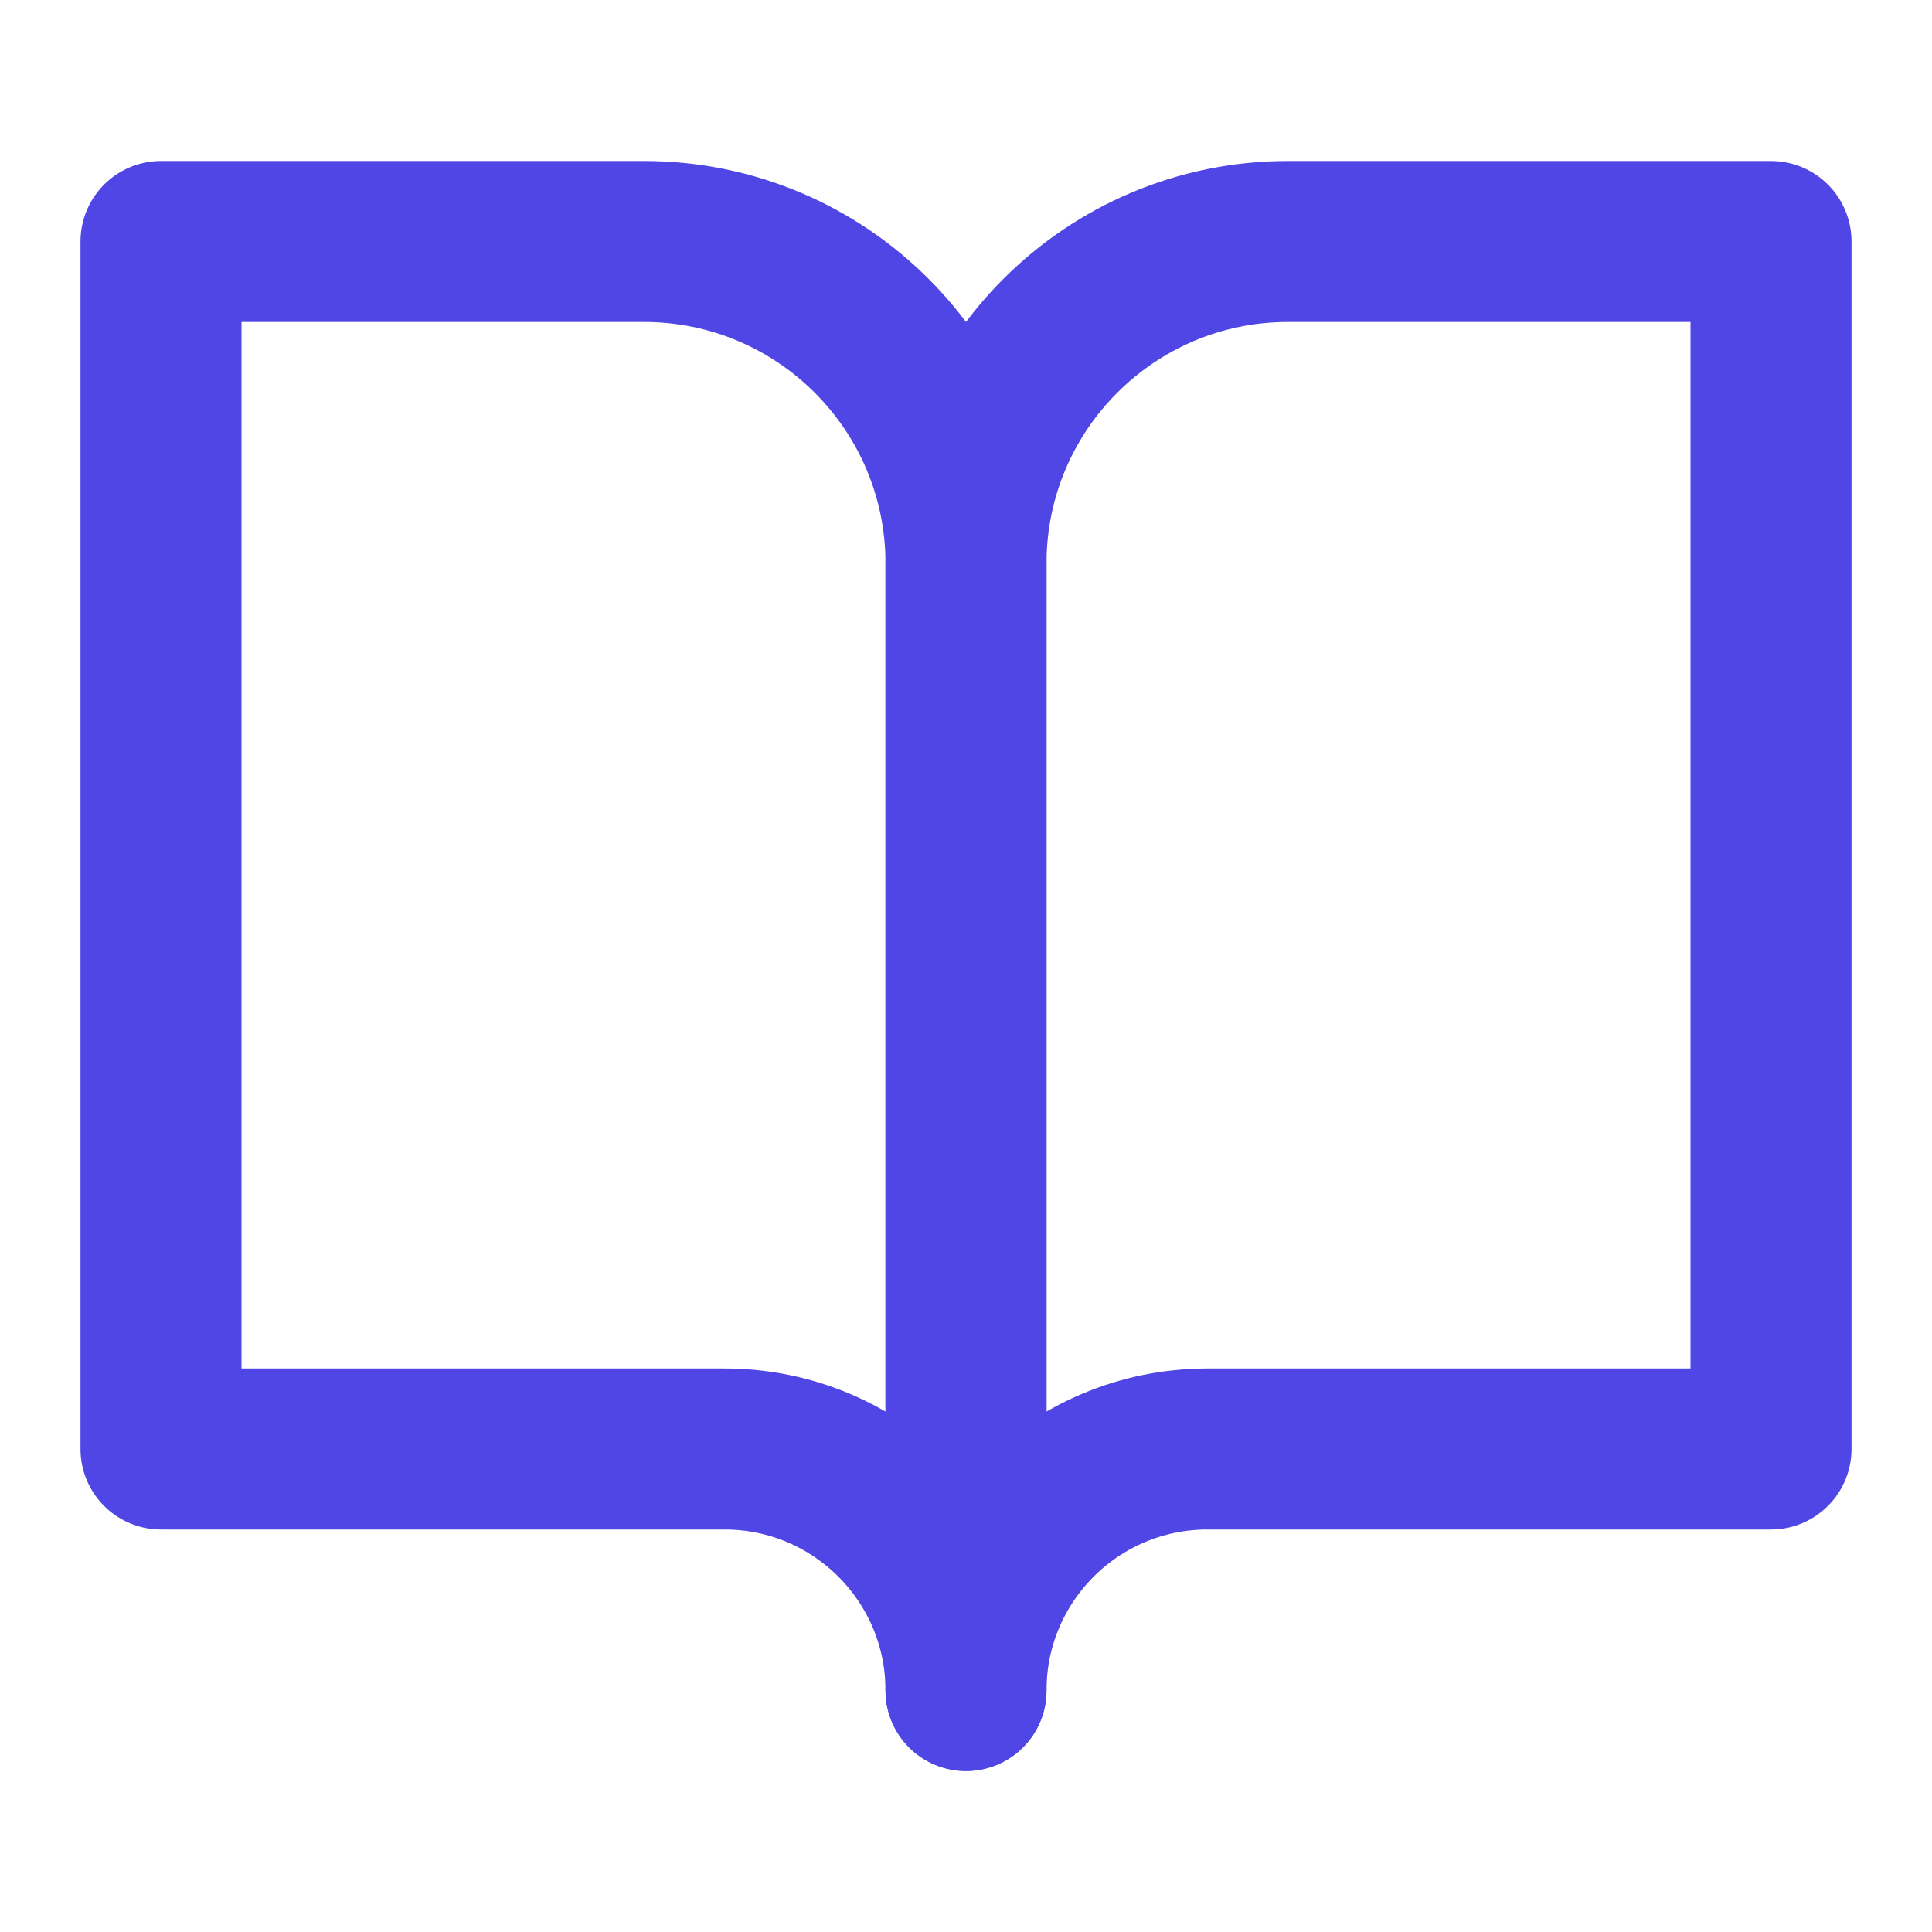
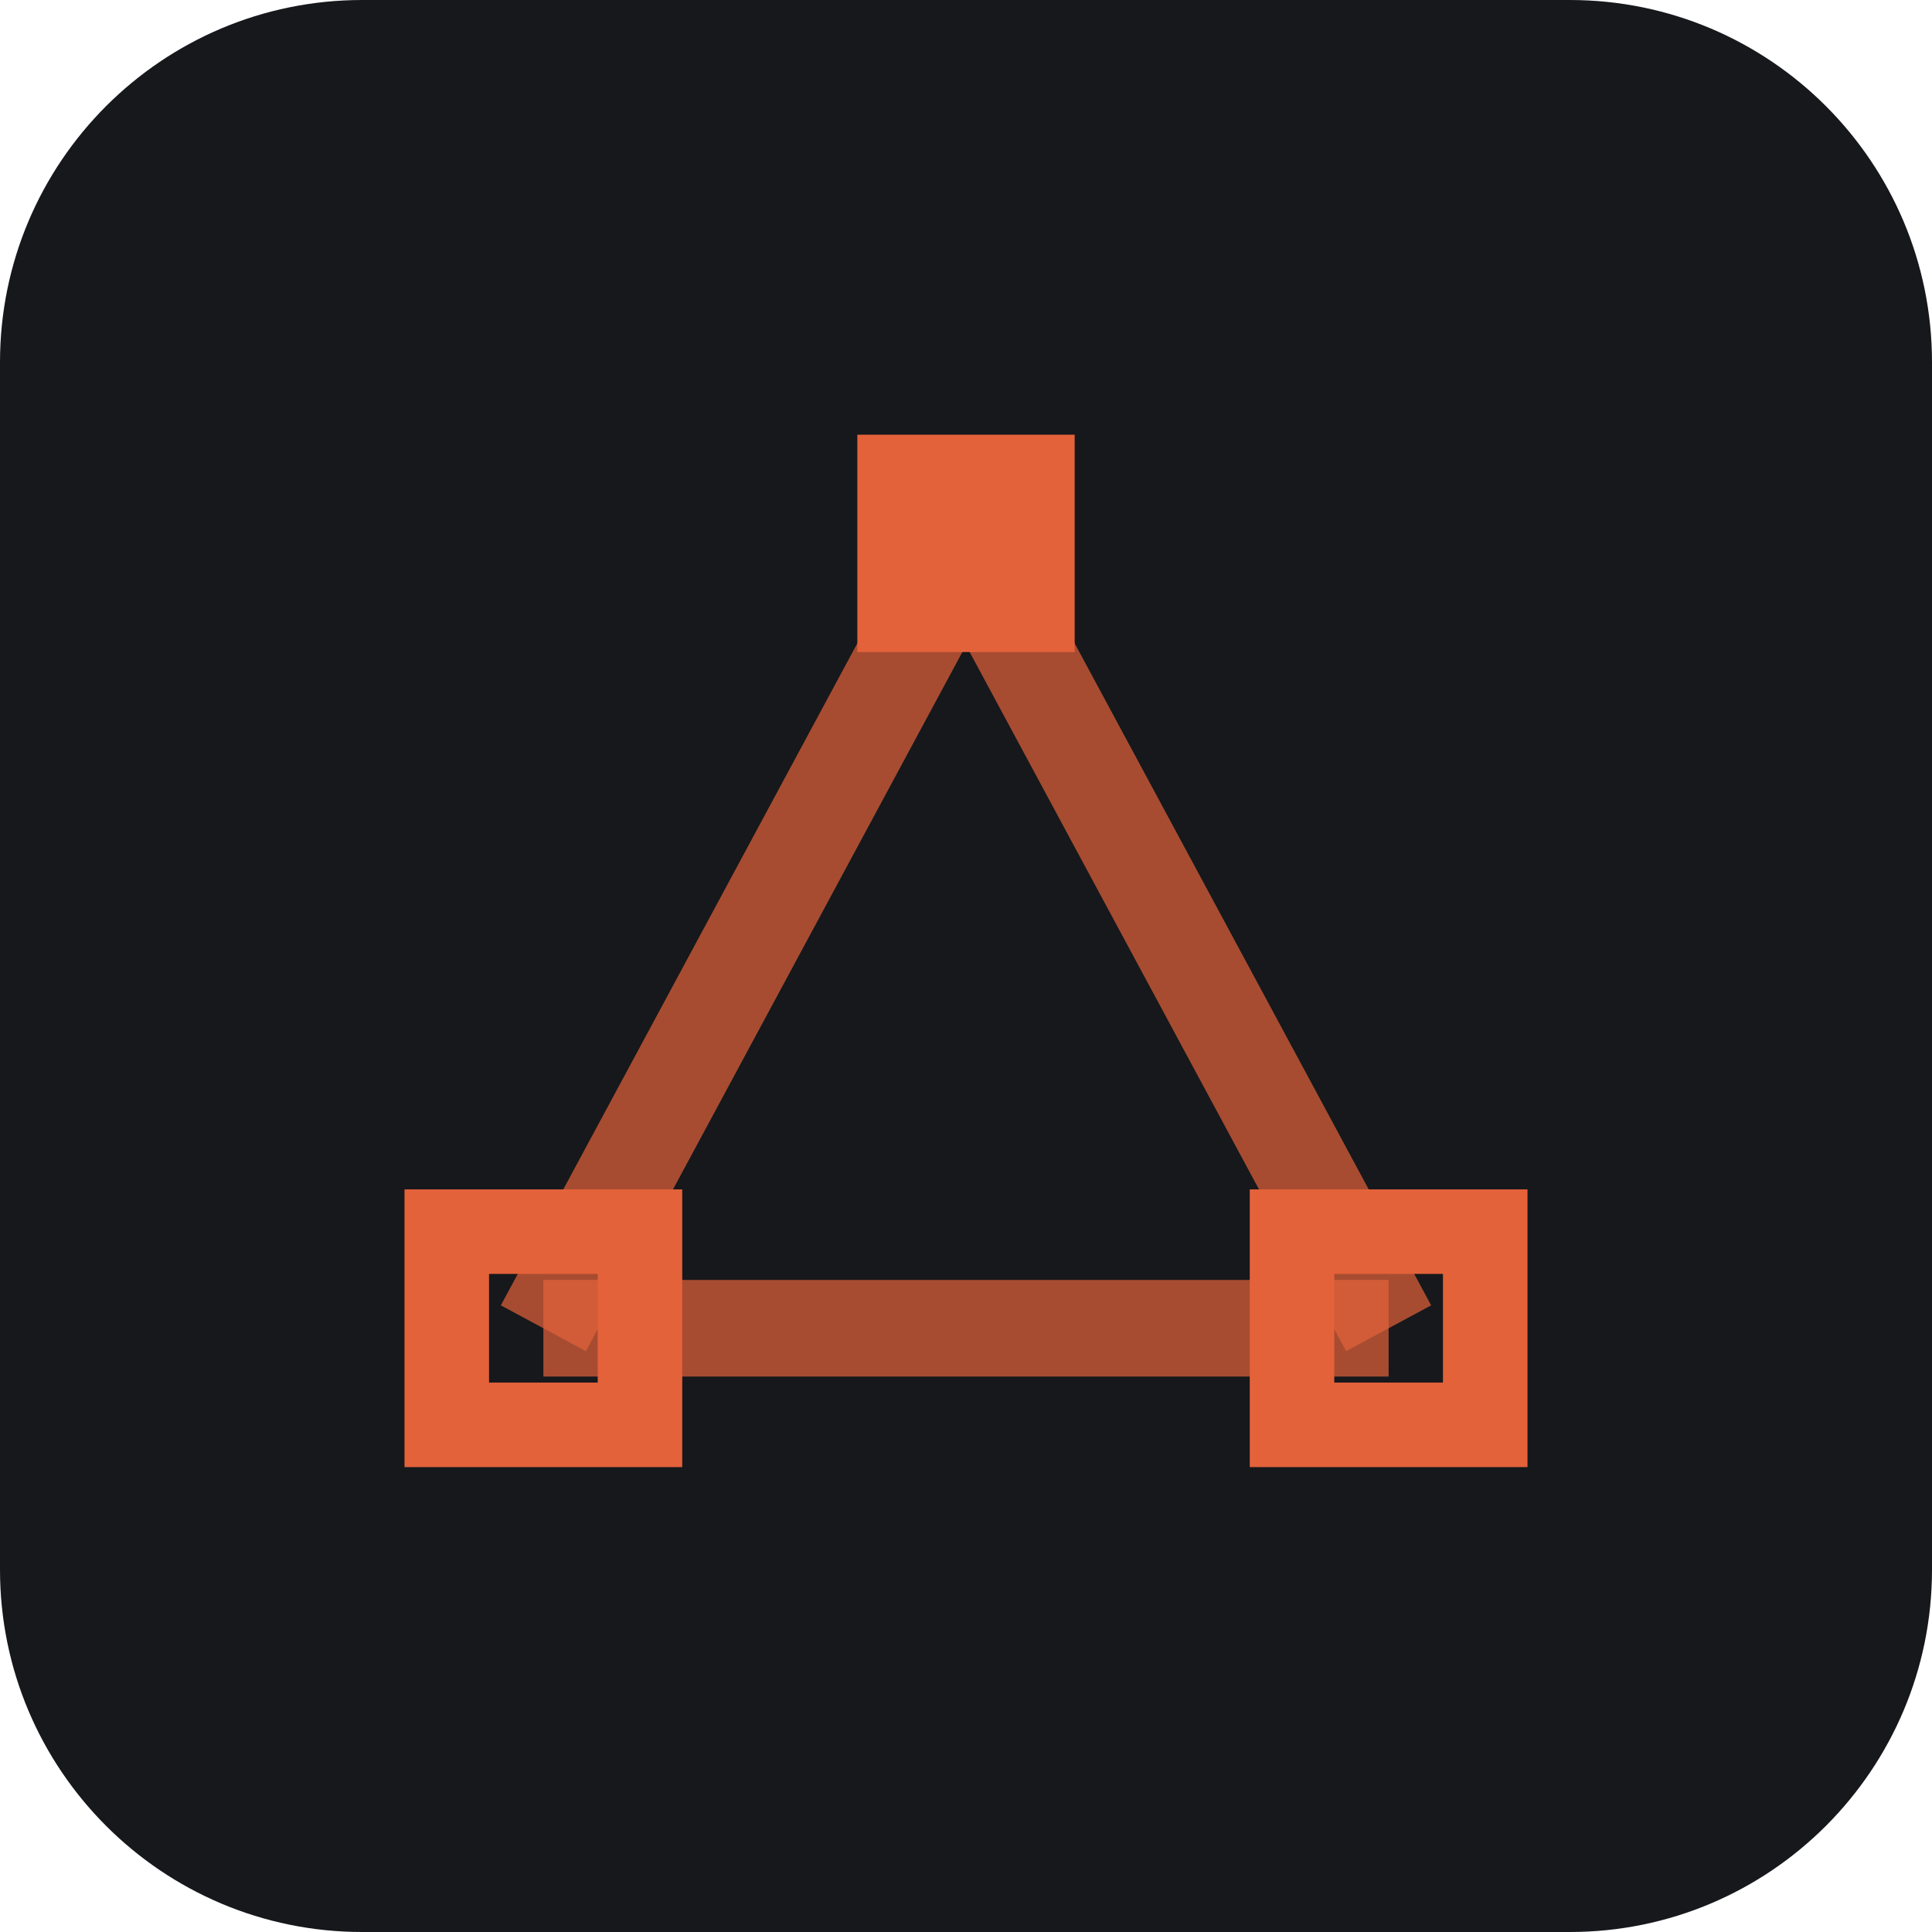
- <svg xmlns="http://www.w3.org/2000/svg" width="24" height="24" viewBox="0 0 24 24" fill="none" stroke="#4f46e5" stroke-width="2" stroke-linecap="round" stroke-linejoin="round">
-   <path d="M2 3h6a4 4 0 0 1 4 4v14a3 3 0 0 0-3-3H2z" />
-   <path d="M22 3h-6a4 4 0 0 0-4 4v14a3 3 0 0 1 3-3h7z" />
+ <svg xmlns="http://www.w3.org/2000/svg" width="32" height="32" viewBox="0 0 32 32" fill="none">
+   <rect width="32" height="32" rx="6" fill="#16181C" />
+   <path d="M9 22 L16 9 L23 22" stroke="#E4623A" stroke-width="1.6" stroke-linejoin="round" opacity="0.7" />
+   <path d="M9 22 L23 22" stroke="#E4623A" stroke-width="1.6" opacity="0.7" />
+   <rect x="14.2" y="7.2" width="3.6" height="3.6" fill="#E4623A" />
+   <rect x="7.4" y="20.4" width="3.2" height="3.2" fill="none" stroke="#E4623A" stroke-width="1.4" />
+   <rect x="21.4" y="20.4" width="3.2" height="3.2" fill="none" stroke="#E4623A" stroke-width="1.4" />
</svg>
